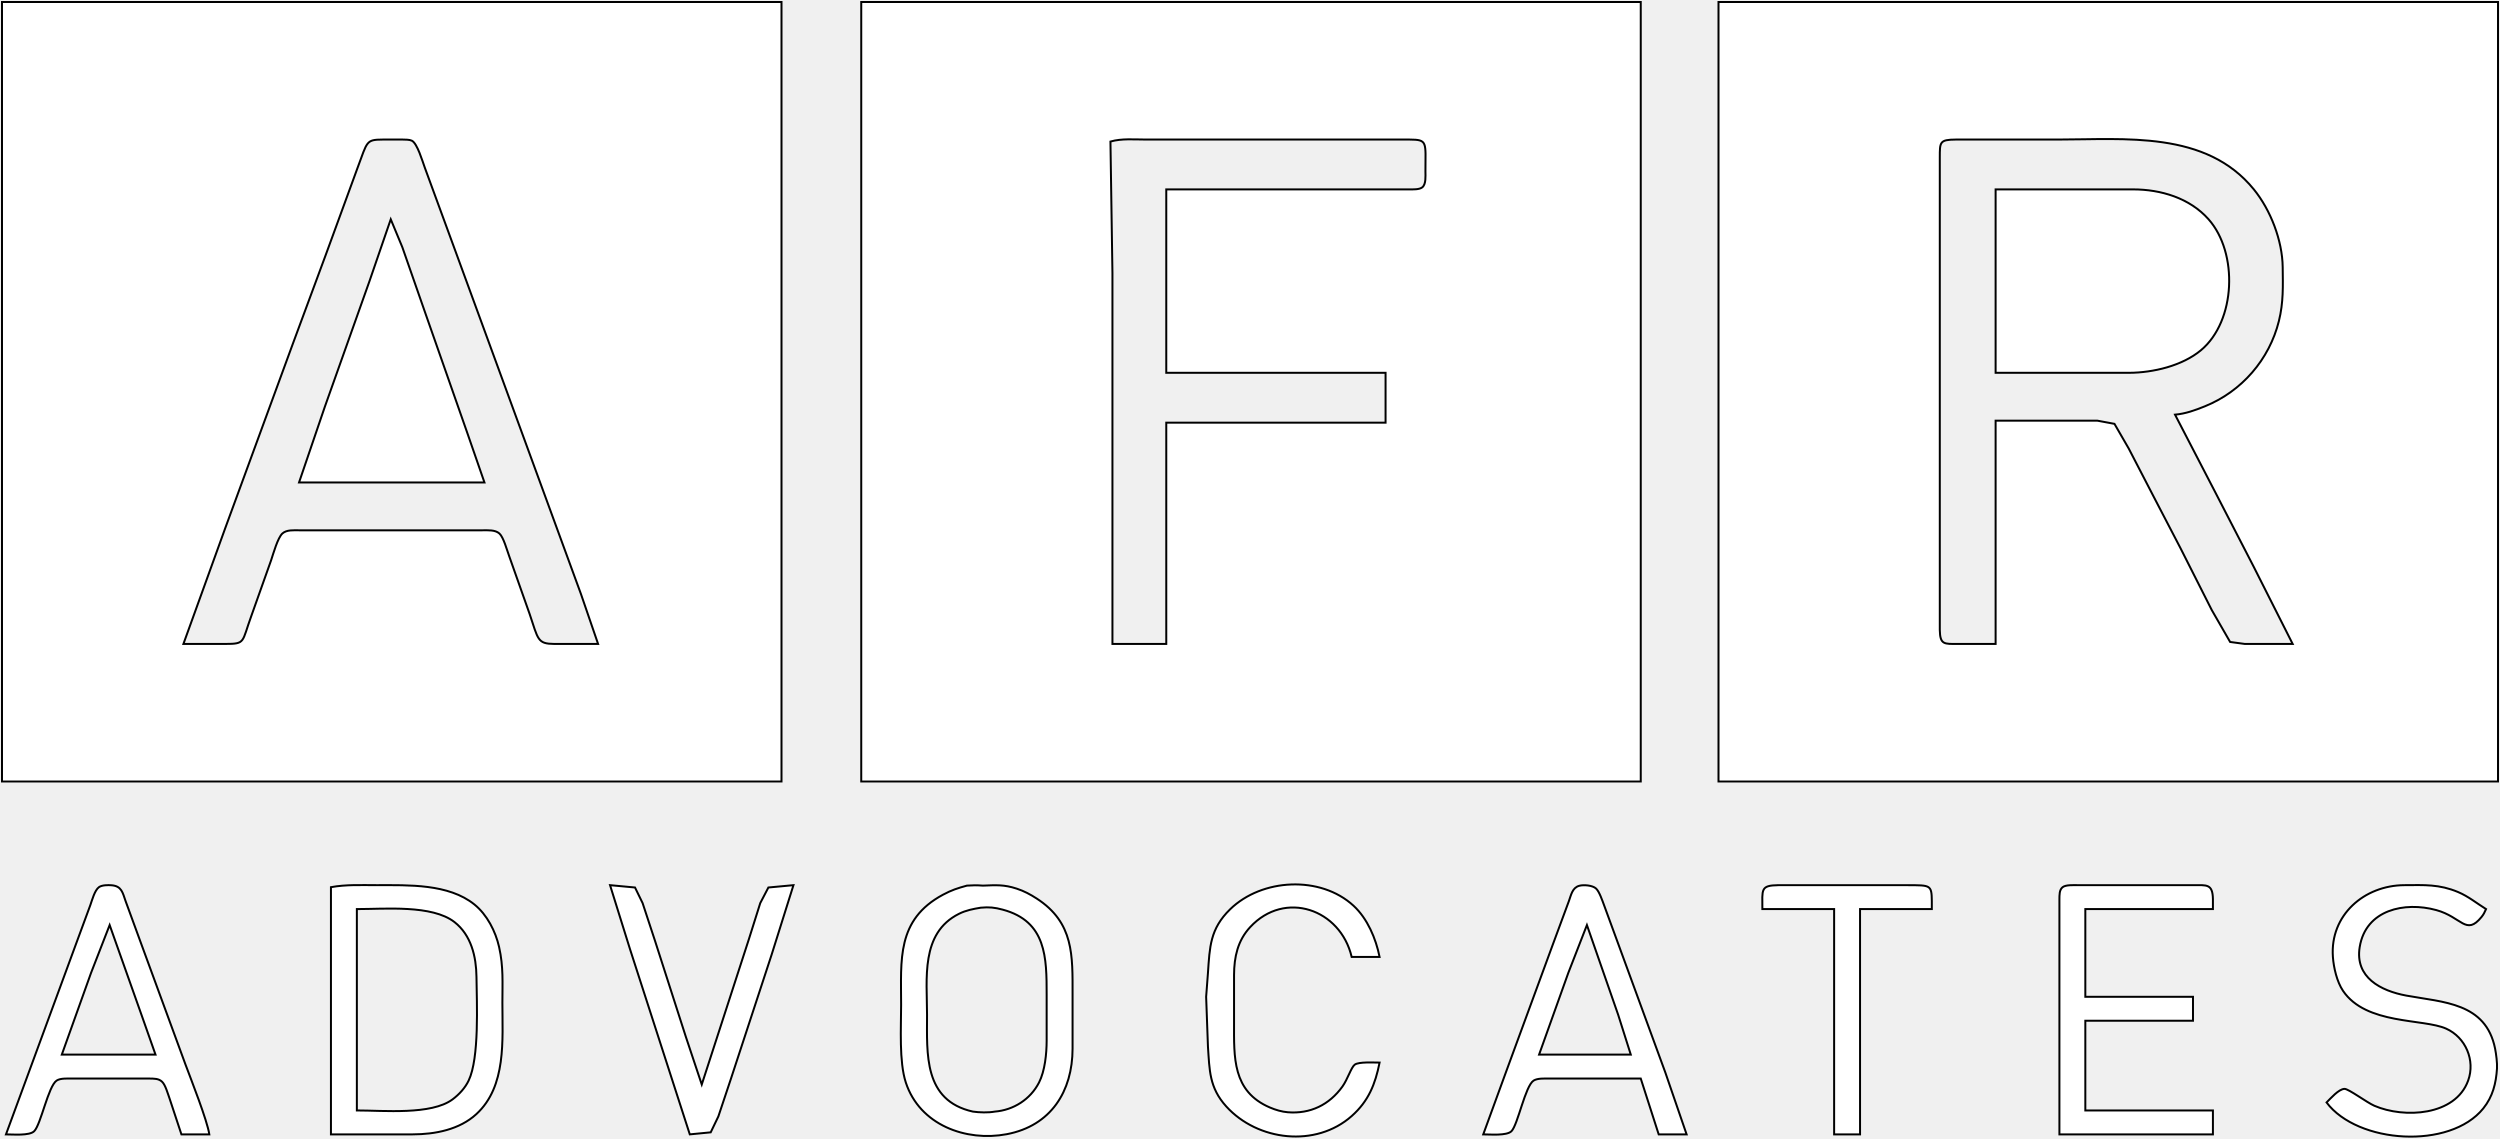
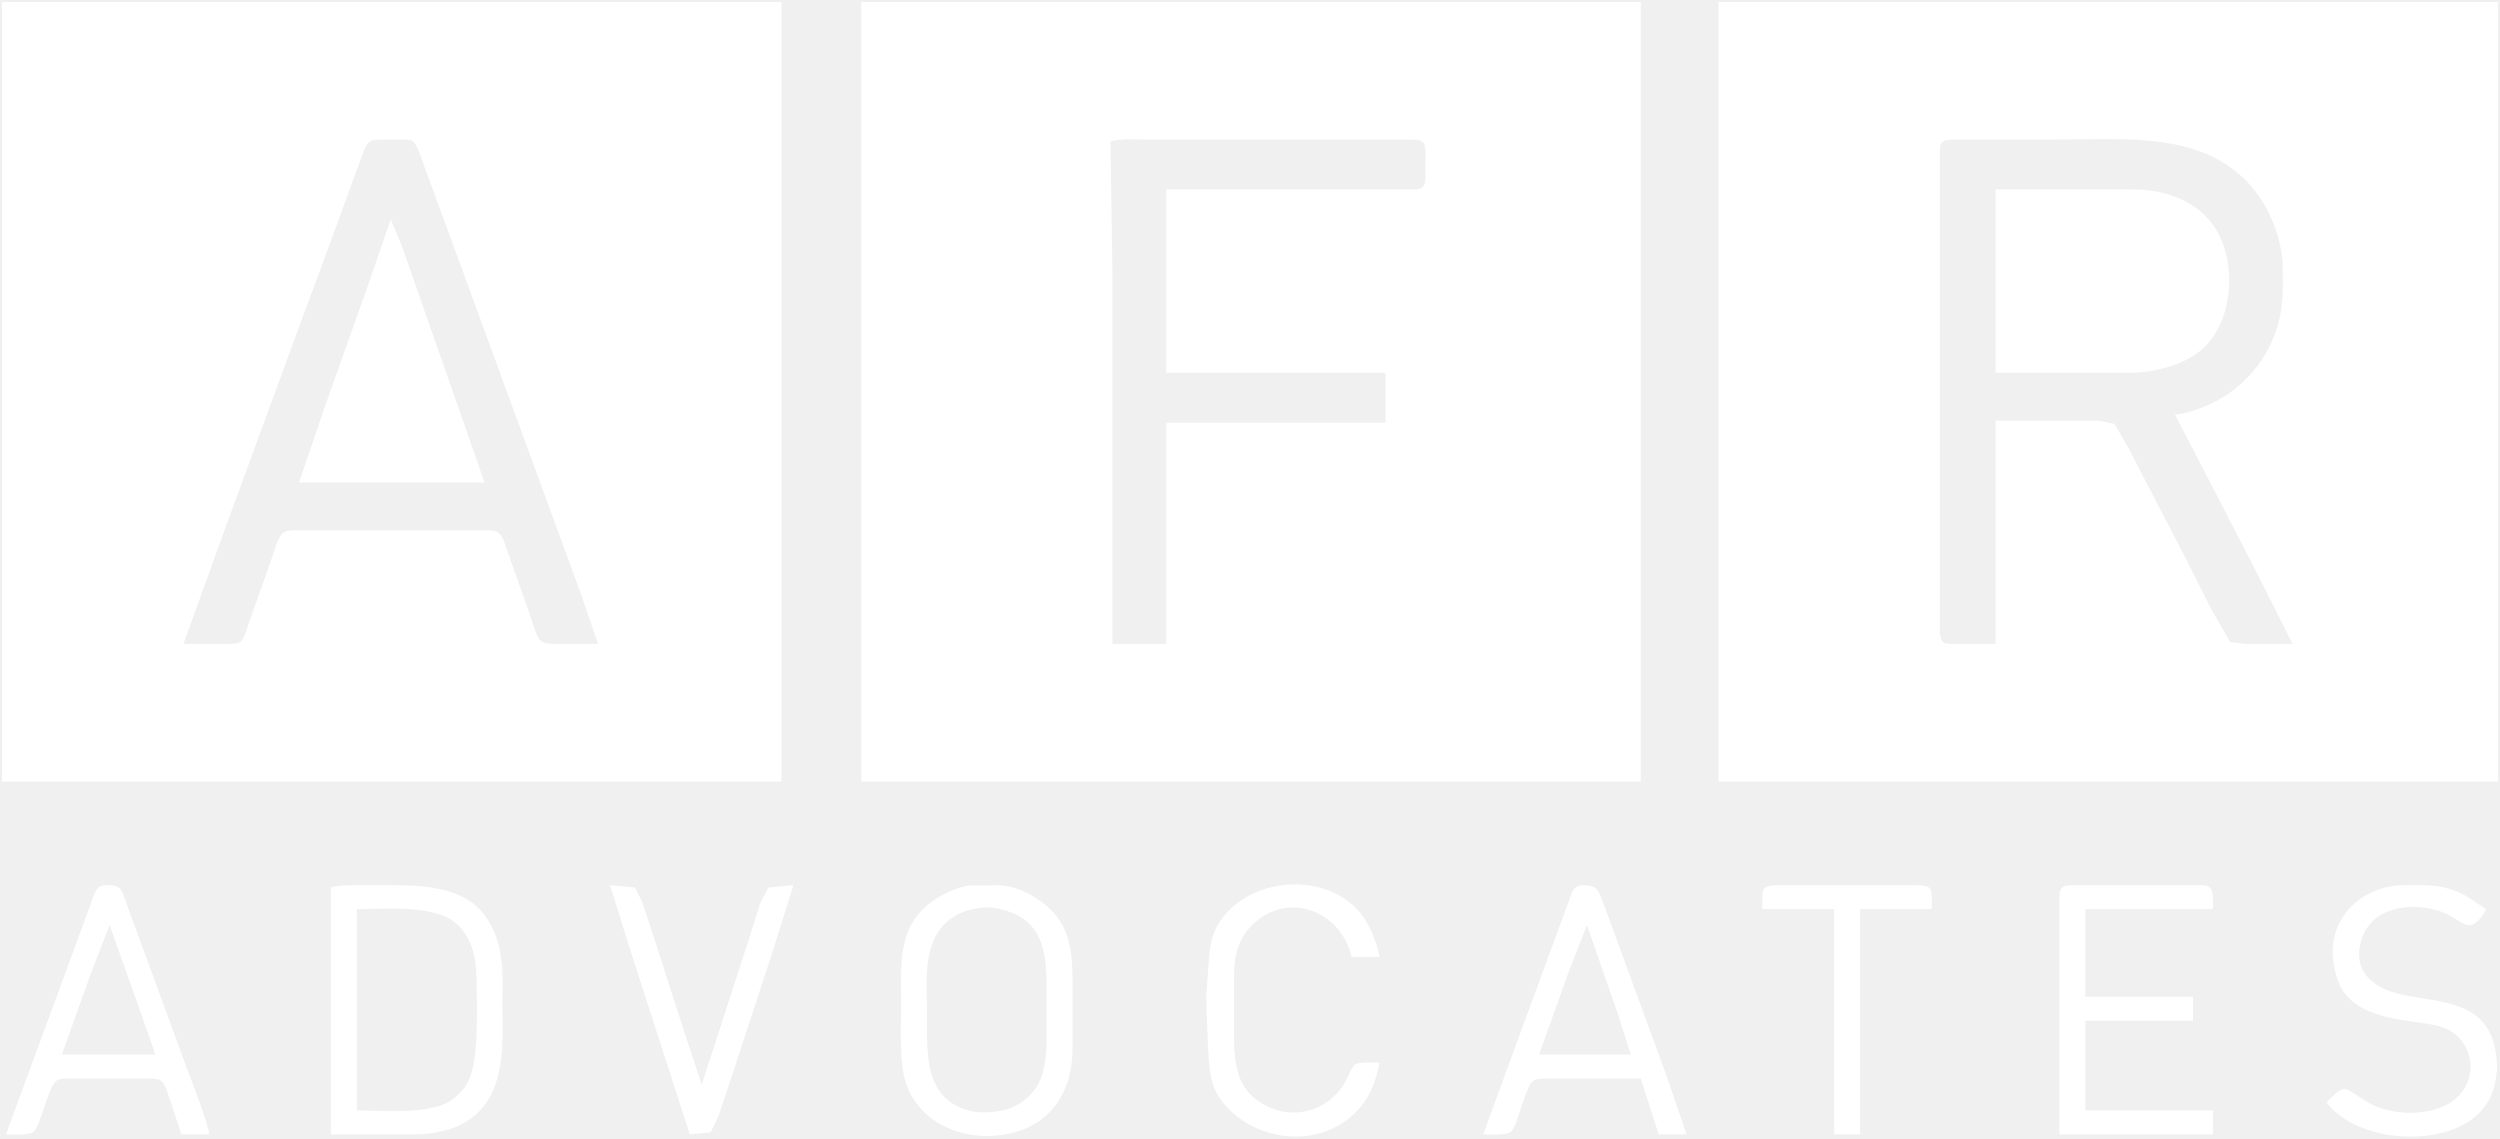
<svg xmlns="http://www.w3.org/2000/svg" width="442.328mm" height="201.411mm" viewBox="0 0 1254 571">
-   <path id="Selection" fill="white" stroke="black" stroke-width="1" d="M 1.00,1.00            C 1.00,1.00 1.00,392.00 1.00,392.00              1.00,392.00 392.00,392.00 392.00,392.00              392.00,392.00 392.00,1.00 392.00,1.00              392.00,1.00 1.00,1.00 1.00,1.00 Z            M 432.00,1.00            C 432.00,1.00 432.00,392.00 432.00,392.00              432.00,392.00 823.00,392.00 823.00,392.00              823.00,392.00 823.00,1.00 823.00,1.00              823.00,1.00 432.00,1.00 432.00,1.00 Z            M 862.00,1.00            C 862.00,1.00 862.00,392.00 862.00,392.00              862.00,392.00 1253.00,392.00 1253.00,392.00              1253.00,392.00 1253.00,1.00 1253.00,1.00              1253.00,1.00 862.00,1.00 862.00,1.00 Z            M 300.00,323.00            C 300.00,323.00 278.00,323.00 278.00,323.00              269.54,322.95 269.96,320.75 265.67,308.00              265.67,308.00 255.42,279.00 255.42,279.00              254.35,276.13 252.56,269.44 250.49,267.60              248.33,265.68 244.72,266.01 242.00,266.00              242.00,266.00 150.00,266.00 150.00,266.00              147.28,266.01 143.79,265.66 141.65,267.60              139.33,269.69 137.08,277.76 136.00,281.00              136.00,281.00 126.05,309.00 126.05,309.00              121.21,322.26 123.26,322.98 113.00,323.00              113.00,323.00 92.00,323.00 92.00,323.00              92.00,323.00 112.95,265.00 112.95,265.00              112.95,265.00 147.05,172.00 147.05,172.00              147.05,172.00 163.34,128.00 163.34,128.00              163.34,128.00 179.42,84.00 179.42,84.00              184.33,70.87 183.54,70.06 192.00,70.00              192.00,70.00 202.00,70.00 202.00,70.00              203.33,70.03 205.37,69.99 206.58,70.57              209.33,71.91 211.92,80.96 213.05,84.00              213.05,84.00 229.19,128.00 229.19,128.00              229.19,128.00 276.05,256.00 276.05,256.00              276.05,256.00 291.42,298.00 291.42,298.00              291.42,298.00 300.00,323.00 300.00,323.00 Z            M 585.00,95.00            C 585.00,95.00 585.00,187.00 585.00,187.00              585.00,187.00 695.00,187.00 695.00,187.00              695.00,187.00 695.00,212.00 695.00,212.00              695.00,212.00 585.00,212.00 585.00,212.00              585.00,212.00 585.00,323.00 585.00,323.00              585.00,323.00 558.00,323.00 558.00,323.00              558.00,323.00 558.00,262.00 558.00,262.00              558.00,262.00 558.00,137.00 558.00,137.00              558.00,137.00 557.00,71.00 557.00,71.00              562.71,69.38 569.08,70.00 575.00,70.00              575.00,70.00 606.00,70.00 606.00,70.00              606.00,70.00 707.00,70.00 707.00,70.00              716.17,70.06 715.03,71.14 715.00,86.00              715.00,88.30 715.38,92.41 713.40,93.98              711.92,95.15 708.82,94.99 707.00,95.00              707.00,95.00 685.00,95.00 685.00,95.00              685.00,95.00 585.00,95.00 585.00,95.00 Z            M 1091.00,208.00            C 1091.00,208.00 1111.22,247.00 1111.22,247.00              1111.22,247.00 1130.31,284.00 1130.31,284.00              1130.31,284.00 1150.00,323.00 1150.00,323.00              1150.00,323.00 1126.00,323.00 1126.00,323.00              1126.00,323.00 1118.63,322.01 1118.63,322.01              1118.63,322.01 1109.42,306.00 1109.42,306.00              1109.42,306.00 1093.75,275.00 1093.75,275.00              1093.75,275.00 1081.25,251.00 1081.25,251.00              1081.25,251.00 1067.78,225.00 1067.78,225.00              1067.78,225.00 1060.61,212.60 1060.61,212.60              1060.61,212.60 1052.00,211.00 1052.00,211.00              1052.00,211.00 1001.00,211.00 1001.00,211.00              1001.00,211.00 1001.00,323.00 1001.00,323.00              1001.00,323.00 982.00,323.00 982.00,323.00              975.26,322.99 973.14,323.49 973.00,316.00              973.00,316.00 973.00,266.00 973.00,266.00              973.00,266.00 973.00,79.00 973.00,79.00              973.02,71.27 972.87,70.06 981.00,70.00              981.00,70.00 1032.00,70.00 1032.00,70.00              1065.90,70.00 1106.49,65.42 1130.53,95.00              1138.93,105.32 1144.84,120.64 1145.00,134.00              1145.11,143.53 1145.42,151.63 1143.10,161.00              1138.32,180.33 1124.44,196.33 1106.00,203.79              1101.08,205.78 1096.31,207.52 1091.00,208.00 Z            M 1001.00,95.00            C 1001.00,95.00 1001.00,187.00 1001.00,187.00              1001.00,187.00 1068.00,187.00 1068.00,187.00              1080.02,186.94 1094.62,183.50 1104.00,175.67              1121.54,161.03 1122.75,126.85 1107.82,110.00              1098.36,99.33 1083.91,95.02 1070.00,95.00              1070.00,95.00 1001.00,95.00 1001.00,95.00 Z            M 196.00,110.00            C 196.00,110.00 185.34,141.00 185.34,141.00              185.34,141.00 162.95,204.00 162.95,204.00              162.95,204.00 150.00,242.00 150.00,242.00              150.00,242.00 243.00,242.00 243.00,242.00              243.00,242.00 234.34,217.00 234.34,217.00              234.34,217.00 213.67,158.00 213.67,158.00              213.67,158.00 201.81,124.00 201.81,124.00              201.81,124.00 196.00,110.00 196.00,110.00 Z            M 3.00,569.00            C 6.40,569.00 14.80,569.79 17.16,567.40              20.53,564.00 24.21,544.80 28.41,542.02              30.30,540.78 33.78,541.00 36.00,541.00              36.00,541.00 75.00,541.00 75.00,541.00              77.24,541.05 79.56,540.94 81.30,542.60              82.99,544.20 84.21,548.71 85.05,551.00              85.05,551.00 91.00,569.00 91.00,569.00              91.00,569.00 105.00,569.00 105.00,569.00              103.90,561.88 95.99,541.88 93.05,534.00              93.05,534.00 70.68,473.00 70.68,473.00              70.68,473.00 63.00,452.00 63.00,452.00              61.51,447.76 61.04,444.46 55.96,444.05              54.18,443.91 51.14,443.92 49.65,444.99              47.50,446.53 46.20,451.50 45.31,454.00              45.31,454.00 38.31,473.00 38.31,473.00              38.31,473.00 3.00,569.00 3.00,569.00 Z            M 166.00,445.00            C 166.00,445.00 166.00,569.00 166.00,569.00              166.00,569.00 207.00,569.00 207.00,569.00              218.22,568.98 230.44,566.66 238.96,558.82              254.10,544.89 252.00,521.63 252.00,503.00              252.00,492.95 252.58,484.95 250.34,475.00              248.57,467.14 244.29,458.79 237.96,453.68              225.01,443.23 204.83,444.00 189.00,444.00              181.20,444.00 173.71,443.62 166.00,445.00 Z            M 306.00,444.00            C 306.00,444.00 315.98,476.00 315.98,476.00              315.98,476.00 346.00,569.00 346.00,569.00              346.00,569.00 356.49,567.98 356.49,567.98              356.49,567.98 360.33,560.00 360.33,560.00              360.33,560.00 366.67,541.00 366.67,541.00              366.67,541.00 387.00,479.00 387.00,479.00              387.00,479.00 398.00,444.00 398.00,444.00              398.00,444.00 385.42,445.17 385.42,445.17              385.42,445.17 381.34,453.00 381.34,453.00              381.34,453.00 375.67,471.00 375.67,471.00              375.67,471.00 352.00,544.00 352.00,544.00              352.00,544.00 344.00,520.00 344.00,520.00              344.00,520.00 328.58,472.00 328.58,472.00              328.58,472.00 322.33,453.00 322.33,453.00              322.33,453.00 318.52,445.17 318.52,445.17              318.52,445.17 306.00,444.00 306.00,444.00 Z            M 485.00,444.23            C 480.28,445.51 477.30,446.49 473.00,448.79              449.62,461.34 452.00,481.53 452.00,504.00              452.00,515.40 450.93,532.53 454.36,543.00              461.33,564.27 484.48,572.79 505.00,568.91              527.13,564.71 537.97,547.45 538.00,526.00              538.00,526.00 538.00,499.00 538.00,499.00              538.00,479.32 538.75,462.84 520.00,450.70              516.77,448.61 513.67,446.95 510.00,445.75              503.54,443.63 499.59,443.99 493.00,444.23              489.83,444.00 488.17,444.02 485.00,444.23 Z            M 692.00,533.00            C 689.20,533.00 681.64,532.51 679.56,534.02              677.78,535.31 675.95,541.40 673.37,545.00              666.78,554.19 657.23,558.81 646.00,557.91              642.93,557.66 639.83,556.74 637.00,555.53              618.04,547.42 619.00,530.22 619.00,513.00              619.00,513.00 619.00,489.00 619.00,489.00              619.04,480.04 620.82,471.78 627.10,465.02              644.50,446.30 672.37,456.01 678.00,480.00              678.00,480.00 692.00,480.00 692.00,480.00              690.14,470.79 685.94,460.77 678.91,454.30              662.31,439.03 632.95,440.59 617.04,456.09              606.91,465.96 606.80,475.07 605.91,488.00              605.91,488.00 605.00,500.00 605.00,500.00              605.00,500.00 605.91,525.00 605.91,525.00              606.71,536.74 606.52,545.53 615.10,555.00              630.82,572.33 659.99,575.77 678.00,559.82              686.50,552.28 689.81,543.85 692.00,533.00 Z            M 744.00,569.00            C 747.38,569.00 755.82,569.79 758.16,567.40              761.38,564.13 765.05,544.67 769.27,542.02              771.24,540.79 774.72,541.00 777.00,541.00              777.00,541.00 823.00,541.00 823.00,541.00              823.00,541.00 832.00,569.00 832.00,569.00              832.00,569.00 846.00,569.00 846.00,569.00              846.00,569.00 835.34,538.00 835.34,538.00              835.34,538.00 810.81,471.00 810.81,471.00              810.81,471.00 804.58,454.00 804.58,454.00              803.73,451.76 802.25,447.24 800.58,445.69              798.82,444.05 794.35,443.70 792.13,444.32              788.65,445.29 788.05,449.00 786.95,452.00              786.95,452.00 778.81,474.00 778.81,474.00              778.81,474.00 755.31,538.00 755.31,538.00              755.31,538.00 744.00,569.00 744.00,569.00 Z            M 884.00,456.00            C 884.00,456.00 920.00,456.00 920.00,456.00              920.00,456.00 920.00,569.00 920.00,569.00              920.00,569.00 933.00,569.00 933.00,569.00              933.00,569.00 933.00,456.00 933.00,456.00              933.00,456.00 969.00,456.00 969.00,456.00              969.00,456.00 969.00,452.00 969.00,452.00              968.94,443.75 968.20,444.08 957.00,444.00              957.00,444.00 892.00,444.00 892.00,444.00              882.95,444.13 884.00,446.13 884.00,456.00 Z            M 1033.00,569.00            C 1033.00,569.00 1110.00,569.00 1110.00,569.00              1110.00,569.00 1110.00,557.00 1110.00,557.00              1110.00,557.00 1046.00,557.00 1046.00,557.00              1046.00,557.00 1046.00,512.00 1046.00,512.00              1046.00,512.00 1100.00,512.00 1100.00,512.00              1100.00,512.00 1100.00,500.00 1100.00,500.00              1100.00,500.00 1046.00,500.00 1046.00,500.00              1046.00,500.00 1046.00,456.00 1046.00,456.00              1046.00,456.00 1110.00,456.00 1110.00,456.00              1110.00,456.00 1110.00,451.00 1110.00,451.00              1109.86,443.20 1106.86,444.01 1100.00,444.00              1100.00,444.00 1042.00,444.00 1042.00,444.00              1040.01,444.00 1036.19,443.77 1034.60,445.02              1032.90,446.37 1033.04,449.05 1033.00,451.00              1033.00,451.00 1033.00,473.00 1033.00,473.00              1033.00,473.00 1033.00,569.00 1033.00,569.00 Z            M 1167.00,553.00            C 1182.57,573.74 1228.91,576.74 1245.61,555.99              1250.38,550.06 1252.01,543.41 1252.49,536.00              1252.67,533.27 1252.08,528.72 1251.54,526.00              1246.90,502.83 1225.42,502.79 1207.00,499.39              1194.22,497.02 1181.12,490.31 1183.63,475.00              1186.72,456.24 1206.20,452.17 1222.00,456.49              1234.87,460.00 1236.92,469.51 1244.71,459.98              1245.93,458.49 1246.21,457.66 1247.00,456.00              1242.38,453.11 1238.06,449.59 1233.00,447.46              1223.46,443.45 1215.99,443.95 1206.00,444.00              1185.99,444.09 1168.65,458.96 1170.18,480.00              1170.57,485.40 1172.21,492.48 1175.25,496.99              1186.81,514.13 1215.53,510.83 1227.00,515.97              1236.77,520.35 1241.69,531.88 1238.03,542.00              1231.61,559.79 1205.85,561.07 1191.00,554.66              1187.23,553.04 1178.04,546.13 1176.00,546.18              1173.10,546.25 1169.01,551.00 1167.00,553.00 Z            M 492.00,455.29            C 496.27,454.92 498.83,455.17 503.00,456.29              524.93,462.18 525.00,480.44 525.00,499.00              525.00,499.00 525.00,522.00 525.00,522.00              524.99,528.51 524.15,537.16 521.17,543.00              516.84,551.46 508.34,556.83 499.00,557.58              495.61,558.19 491.33,558.04 488.00,557.58              463.17,552.02 465.00,528.62 465.00,509.00              465.00,490.97 461.63,468.07 481.00,458.38              484.59,456.58 488.09,455.94 492.00,455.29 Z            M 179.00,557.00            C 179.00,557.00 179.00,456.00 179.00,456.00              193.02,456.00 216.74,453.74 227.99,462.53              236.36,469.08 238.88,479.83 239.00,490.00              239.15,503.30 240.49,530.68 235.08,542.00              233.30,545.74 230.30,548.98 227.00,551.45              216.35,559.39 192.41,557.00 179.00,557.00 Z            M 55.00,464.00            C 55.00,464.00 71.31,510.00 71.31,510.00              71.31,510.00 78.00,529.00 78.00,529.00              78.00,529.00 31.00,529.00 31.00,529.00              31.00,529.00 45.67,488.00 45.67,488.00              45.67,488.00 55.00,464.00 55.00,464.00 Z            M 796.00,464.00            C 796.00,464.00 811.67,509.00 811.67,509.00              811.67,509.00 818.00,529.00 818.00,529.00              818.00,529.00 772.00,529.00 772.00,529.00              772.00,529.00 786.66,488.00 786.66,488.00              786.66,488.00 796.00,464.00 796.00,464.00 Z" />
+   <path id="Selection" fill="white" stroke="none" stroke-width="1" d="M 1.00,1.00            C 1.00,1.00 1.00,392.00 1.00,392.00              1.00,392.00 392.00,392.00 392.00,392.00              392.00,392.00 392.00,1.00 392.00,1.00              392.00,1.00 1.00,1.00 1.00,1.00 Z            M 432.00,1.00            C 432.00,1.00 432.00,392.00 432.00,392.00              432.00,392.00 823.00,392.00 823.00,392.00              823.00,392.00 823.00,1.00 823.00,1.00              823.00,1.00 432.00,1.00 432.00,1.00 Z            M 862.00,1.00            C 862.00,1.00 862.00,392.00 862.00,392.00              862.00,392.00 1253.00,392.00 1253.00,392.00              1253.00,392.00 1253.00,1.00 1253.00,1.00              1253.00,1.00 862.00,1.00 862.00,1.00 Z            M 300.00,323.00            C 300.00,323.00 278.00,323.00 278.00,323.00              269.54,322.95 269.96,320.75 265.67,308.00              265.67,308.00 255.42,279.00 255.42,279.00              254.35,276.13 252.56,269.44 250.49,267.60              248.33,265.68 244.72,266.01 242.00,266.00              242.00,266.00 150.00,266.00 150.00,266.00              147.28,266.01 143.79,265.66 141.65,267.60              139.33,269.69 137.08,277.76 136.00,281.00              136.00,281.00 126.05,309.00 126.05,309.00              121.21,322.26 123.26,322.98 113.00,323.00              113.00,323.00 92.00,323.00 92.00,323.00              92.00,323.00 112.95,265.00 112.95,265.00              112.95,265.00 147.05,172.00 147.05,172.00              147.05,172.00 163.34,128.00 163.34,128.00              163.34,128.00 179.42,84.00 179.42,84.00              184.33,70.87 183.54,70.06 192.00,70.00              192.00,70.00 202.00,70.00 202.00,70.00              203.33,70.03 205.37,69.99 206.58,70.57              209.33,71.91 211.92,80.96 213.05,84.00              213.05,84.00 229.19,128.00 229.19,128.00              229.19,128.00 276.05,256.00 276.05,256.00              276.05,256.00 291.42,298.00 291.42,298.00              291.42,298.00 300.00,323.00 300.00,323.00 Z            M 585.00,95.00            C 585.00,95.00 585.00,187.00 585.00,187.00              585.00,187.00 695.00,187.00 695.00,187.00              695.00,187.00 695.00,212.00 695.00,212.00              695.00,212.00 585.00,212.00 585.00,212.00              585.00,212.00 585.00,323.00 585.00,323.00              585.00,323.00 558.00,323.00 558.00,323.00              558.00,323.00 558.00,262.00 558.00,262.00              558.00,262.00 558.00,137.00 558.00,137.00              558.00,137.00 557.00,71.00 557.00,71.00              562.71,69.38 569.08,70.00 575.00,70.00              575.00,70.00 606.00,70.00 606.00,70.00              606.00,70.00 707.00,70.00 707.00,70.00              716.17,70.06 715.03,71.14 715.00,86.00              715.00,88.30 715.38,92.41 713.40,93.98              711.92,95.15 708.82,94.99 707.00,95.00              707.00,95.00 685.00,95.00 685.00,95.00              685.00,95.00 585.00,95.00 585.00,95.00 Z            M 1091.00,208.00            C 1091.00,208.00 1111.22,247.00 1111.22,247.00              1111.22,247.00 1130.31,284.00 1130.31,284.00              1130.31,284.00 1150.00,323.00 1150.00,323.00              1150.00,323.00 1126.00,323.00 1126.00,323.00              1126.00,323.00 1118.63,322.01 1118.63,322.01              1118.63,322.01 1109.42,306.00 1109.42,306.00              1109.42,306.00 1093.75,275.00 1093.75,275.00              1093.75,275.00 1081.25,251.00 1081.25,251.00              1081.25,251.00 1067.78,225.00 1067.78,225.00              1067.78,225.00 1060.61,212.60 1060.61,212.60              1060.61,212.60 1052.00,211.00 1052.00,211.00              1052.00,211.00 1001.00,211.00 1001.00,211.00              1001.00,211.00 1001.00,323.00 1001.00,323.00              1001.00,323.00 982.00,323.00 982.00,323.00              975.26,322.99 973.14,323.49 973.00,316.00              973.00,316.00 973.00,266.00 973.00,266.00              973.00,266.00 973.00,79.00 973.00,79.00              973.02,71.27 972.87,70.06 981.00,70.00              981.00,70.00 1032.00,70.00 1032.00,70.00              1065.90,70.00 1106.49,65.42 1130.53,95.00              1138.93,105.32 1144.84,120.64 1145.00,134.00              1145.11,143.53 1145.42,151.63 1143.10,161.00              1138.32,180.33 1124.44,196.33 1106.00,203.79              1101.08,205.78 1096.31,207.52 1091.00,208.00 Z            M 1001.00,95.00            C 1001.00,95.00 1001.00,187.00 1001.00,187.00              1001.00,187.00 1068.00,187.00 1068.00,187.00              1080.02,186.94 1094.62,183.50 1104.00,175.67              1121.54,161.03 1122.75,126.85 1107.82,110.00              1098.36,99.33 1083.91,95.02 1070.00,95.00              1070.00,95.00 1001.00,95.00 1001.00,95.00 Z            M 196.00,110.00            C 196.00,110.00 185.34,141.00 185.34,141.00              185.34,141.00 162.95,204.00 162.95,204.00              162.95,204.00 150.00,242.00 150.00,242.00              150.00,242.00 243.00,242.00 243.00,242.00              243.00,242.00 234.34,217.00 234.34,217.00              234.34,217.00 213.67,158.00 213.67,158.00              213.67,158.00 201.81,124.00 201.81,124.00              201.81,124.00 196.00,110.00 196.00,110.00 Z            M 3.00,569.00            C 6.40,569.00 14.80,569.79 17.16,567.40              20.53,564.00 24.21,544.80 28.41,542.02              30.30,540.78 33.78,541.00 36.00,541.00              36.00,541.00 75.00,541.00 75.00,541.00              77.24,541.05 79.56,540.94 81.30,542.60              82.99,544.20 84.21,548.71 85.05,551.00              85.05,551.00 91.00,569.00 91.00,569.00              91.00,569.00 105.00,569.00 105.00,569.00              103.90,561.88 95.99,541.88 93.05,534.00              93.05,534.00 70.68,473.00 70.68,473.00              70.68,473.00 63.00,452.00 63.00,452.00              61.51,447.76 61.04,444.46 55.96,444.05              54.18,443.91 51.14,443.92 49.65,444.99              47.50,446.53 46.20,451.50 45.31,454.00              45.31,454.00 38.31,473.00 38.31,473.00              38.31,473.00 3.00,569.00 3.00,569.00 Z            M 166.00,445.00            C 166.00,445.00 166.00,569.00 166.00,569.00              166.00,569.00 207.00,569.00 207.00,569.00              218.22,568.98 230.44,566.66 238.96,558.82              254.10,544.89 252.00,521.63 252.00,503.00              252.00,492.95 252.58,484.95 250.34,475.00              248.57,467.14 244.29,458.79 237.96,453.68              225.01,443.23 204.83,444.00 189.00,444.00              181.20,444.00 173.71,443.62 166.00,445.00 Z            M 306.00,444.00            C 306.00,444.00 315.98,476.00 315.98,476.00              315.98,476.00 346.00,569.00 346.00,569.00              346.00,569.00 356.49,567.98 356.49,567.98              356.49,567.98 360.33,560.00 360.33,560.00              360.33,560.00 366.67,541.00 366.67,541.00              366.67,541.00 387.00,479.00 387.00,479.00              387.00,479.00 398.00,444.00 398.00,444.00              398.00,444.00 385.42,445.17 385.42,445.17              385.42,445.17 381.34,453.00 381.34,453.00              381.34,453.00 375.67,471.00 375.67,471.00              375.67,471.00 352.00,544.00 352.00,544.00              352.00,544.00 344.00,520.00 344.00,520.00              344.00,520.00 328.58,472.00 328.58,472.00              328.58,472.00 322.33,453.00 322.33,453.00              322.33,453.00 318.52,445.17 318.52,445.17              318.52,445.17 306.00,444.00 306.00,444.00 Z            M 485.00,444.23            C 480.28,445.51 477.30,446.49 473.00,448.79              449.62,461.34 452.00,481.53 452.00,504.00              452.00,515.40 450.93,532.53 454.36,543.00              461.33,564.27 484.48,572.79 505.00,568.91              527.13,564.71 537.97,547.45 538.00,526.00              538.00,526.00 538.00,499.00 538.00,499.00              538.00,479.32 538.75,462.84 520.00,450.70              516.77,448.61 513.67,446.95 510.00,445.75              503.54,443.63 499.59,443.99 493.00,444.23              489.83,444.00 488.17,444.02 485.00,444.23 Z            M 692.00,533.00            C 689.20,533.00 681.64,532.51 679.56,534.02              677.78,535.31 675.95,541.40 673.37,545.00              666.78,554.19 657.23,558.81 646.00,557.91              642.93,557.66 639.83,556.74 637.00,555.53              618.04,547.42 619.00,530.22 619.00,513.00              619.00,513.00 619.00,489.00 619.00,489.00              619.04,480.04 620.82,471.78 627.10,465.02              644.50,446.30 672.37,456.01 678.00,480.00              678.00,480.00 692.00,480.00 692.00,480.00              690.14,470.79 685.94,460.77 678.91,454.30              662.31,439.03 632.95,440.59 617.04,456.09              606.91,465.96 606.80,475.07 605.91,488.00              605.91,488.00 605.00,500.00 605.00,500.00              605.00,500.00 605.91,525.00 605.91,525.00              606.71,536.74 606.52,545.53 615.10,555.00              630.82,572.33 659.99,575.77 678.00,559.82              686.50,552.28 689.81,543.85 692.00,533.00 Z            M 744.00,569.00            C 747.38,569.00 755.82,569.79 758.16,567.40              761.38,564.13 765.05,544.67 769.27,542.02              771.24,540.79 774.72,541.00 777.00,541.00              777.00,541.00 823.00,541.00 823.00,541.00              823.00,541.00 832.00,569.00 832.00,569.00              832.00,569.00 846.00,569.00 846.00,569.00              846.00,569.00 835.34,538.00 835.34,538.00              835.34,538.00 810.81,471.00 810.81,471.00              810.81,471.00 804.58,454.00 804.58,454.00              803.73,451.76 802.25,447.24 800.58,445.69              798.82,444.05 794.35,443.70 792.13,444.32              788.65,445.29 788.05,449.00 786.95,452.00              786.95,452.00 778.81,474.00 778.81,474.00              778.81,474.00 755.31,538.00 755.31,538.00              755.31,538.00 744.00,569.00 744.00,569.00 Z            M 884.00,456.00            C 884.00,456.00 920.00,456.00 920.00,456.00              920.00,456.00 920.00,569.00 920.00,569.00              920.00,569.00 933.00,569.00 933.00,569.00              933.00,569.00 933.00,456.00 933.00,456.00              933.00,456.00 969.00,456.00 969.00,456.00              969.00,456.00 969.00,452.00 969.00,452.00              968.94,443.75 968.20,444.08 957.00,444.00              957.00,444.00 892.00,444.00 892.00,444.00              882.95,444.13 884.00,446.13 884.00,456.00 Z            M 1033.00,569.00            C 1033.00,569.00 1110.00,569.00 1110.00,569.00              1110.00,569.00 1110.00,557.00 1110.00,557.00              1110.00,557.00 1046.00,557.00 1046.00,557.00              1046.00,557.00 1046.00,512.00 1046.00,512.00              1046.00,512.00 1100.00,512.00 1100.00,512.00              1100.00,512.00 1100.00,500.00 1100.00,500.00              1100.00,500.00 1046.00,500.00 1046.00,500.00              1046.00,500.00 1046.00,456.00 1046.00,456.00              1046.00,456.00 1110.00,456.00 1110.00,456.00              1110.00,456.00 1110.00,451.00 1110.00,451.00              1109.86,443.20 1106.86,444.01 1100.00,444.00              1100.00,444.00 1042.00,444.00 1042.00,444.00              1040.01,444.00 1036.19,443.77 1034.60,445.02              1032.90,446.37 1033.04,449.05 1033.00,451.00              1033.00,451.00 1033.00,473.00 1033.00,473.00              1033.00,473.00 1033.00,569.00 1033.00,569.00 Z            M 1167.00,553.00            C 1182.57,573.74 1228.91,576.74 1245.61,555.99              1250.38,550.06 1252.01,543.41 1252.49,536.00              1252.67,533.27 1252.08,528.72 1251.54,526.00              1246.90,502.83 1225.42,502.79 1207.00,499.39              1194.22,497.02 1181.12,490.31 1183.63,475.00              1186.72,456.24 1206.20,452.17 1222.00,456.49              1234.87,460.00 1236.92,469.51 1244.71,459.98              1245.93,458.49 1246.21,457.66 1247.00,456.00              1242.38,453.11 1238.06,449.59 1233.00,447.46              1223.46,443.45 1215.99,443.95 1206.00,444.00              1185.99,444.09 1168.65,458.96 1170.18,480.00              1170.57,485.40 1172.21,492.48 1175.25,496.99              1186.81,514.13 1215.53,510.83 1227.00,515.97              1236.77,520.35 1241.69,531.88 1238.03,542.00              1231.61,559.79 1205.85,561.07 1191.00,554.66              1187.23,553.04 1178.04,546.13 1176.00,546.18              1173.10,546.25 1169.01,551.00 1167.00,553.00 Z            M 492.00,455.29            C 496.27,454.92 498.83,455.17 503.00,456.29              524.93,462.18 525.00,480.44 525.00,499.00              525.00,499.00 525.00,522.00 525.00,522.00              524.99,528.51 524.15,537.16 521.17,543.00              516.84,551.46 508.34,556.83 499.00,557.58              495.61,558.19 491.33,558.04 488.00,557.58              463.17,552.02 465.00,528.62 465.00,509.00              465.00,490.97 461.63,468.07 481.00,458.38              484.59,456.58 488.09,455.94 492.00,455.29 Z            M 179.00,557.00            C 179.00,557.00 179.00,456.00 179.00,456.00              193.02,456.00 216.74,453.74 227.99,462.53              236.36,469.08 238.88,479.83 239.00,490.00              239.15,503.30 240.49,530.68 235.08,542.00              233.30,545.74 230.30,548.98 227.00,551.45              216.35,559.39 192.41,557.00 179.00,557.00 Z            M 55.00,464.00            C 55.00,464.00 71.31,510.00 71.31,510.00              71.31,510.00 78.00,529.00 78.00,529.00              78.00,529.00 31.00,529.00 31.00,529.00              31.00,529.00 45.67,488.00 45.67,488.00              45.67,488.00 55.00,464.00 55.00,464.00 Z            M 796.00,464.00            C 796.00,464.00 811.67,509.00 811.67,509.00              811.67,509.00 818.00,529.00 818.00,529.00              818.00,529.00 772.00,529.00 772.00,529.00              772.00,529.00 786.66,488.00 786.66,488.00              786.66,488.00 796.00,464.00 796.00,464.00 Z" />
</svg>
